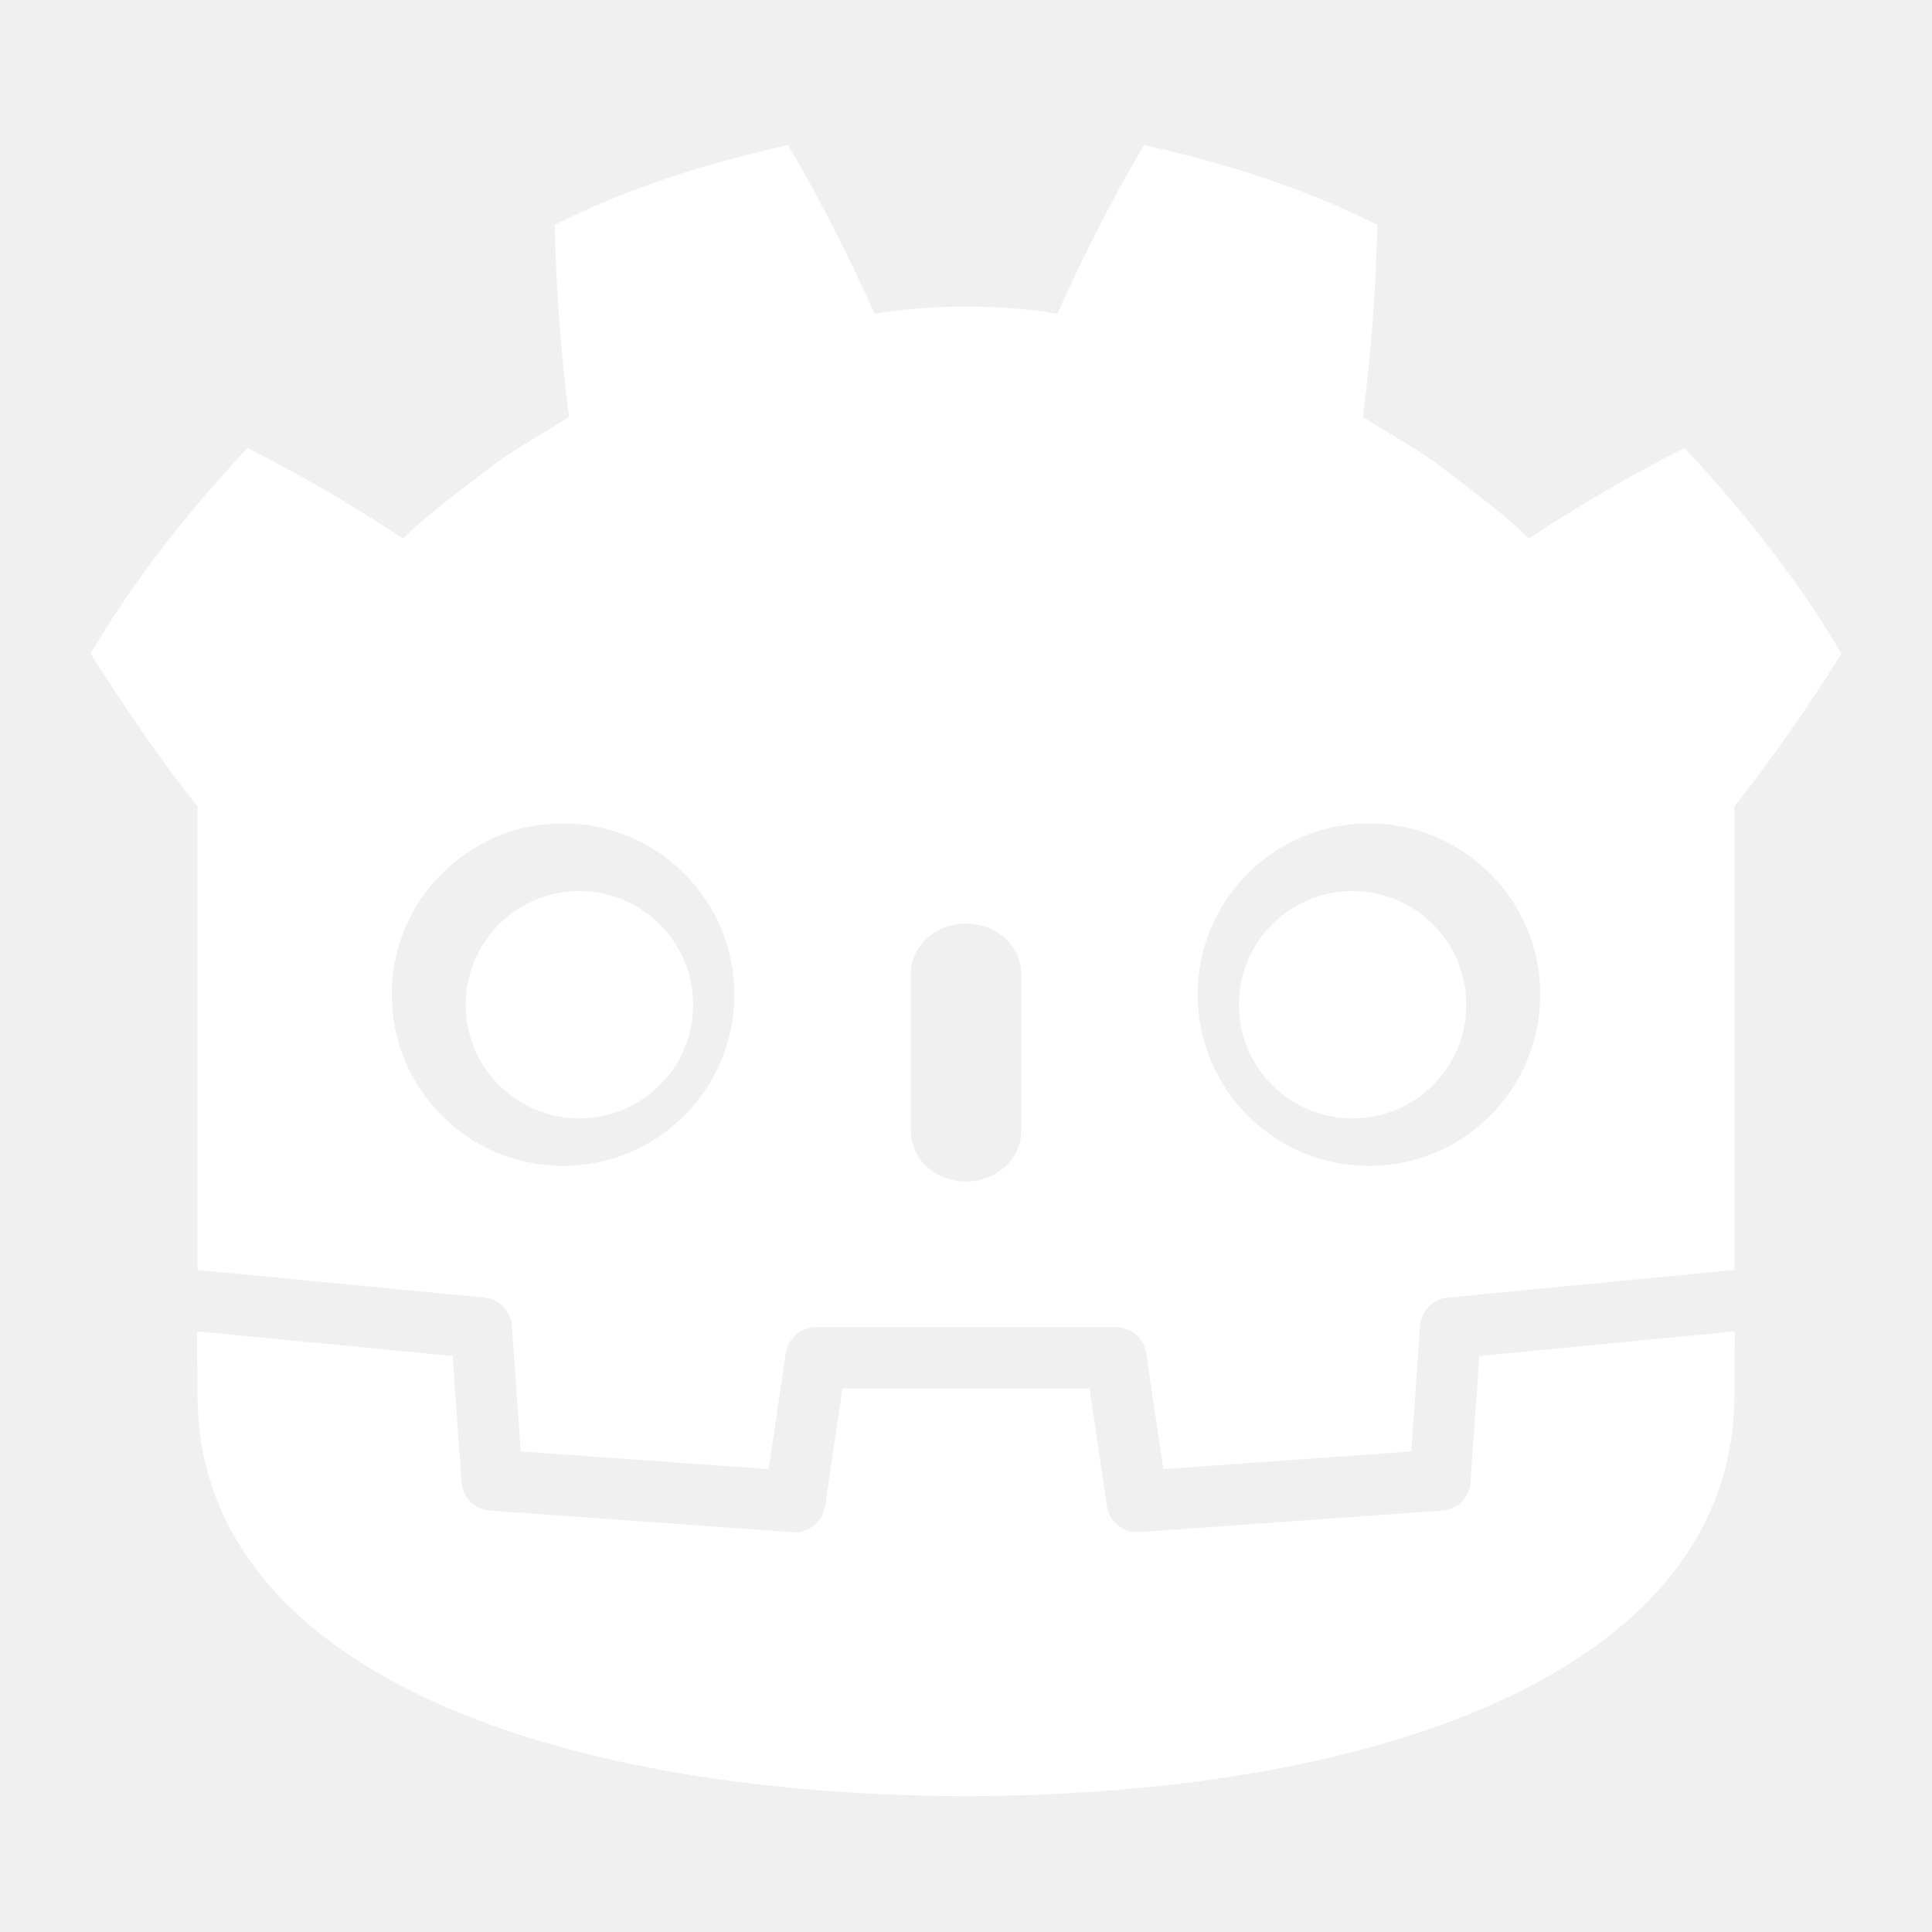
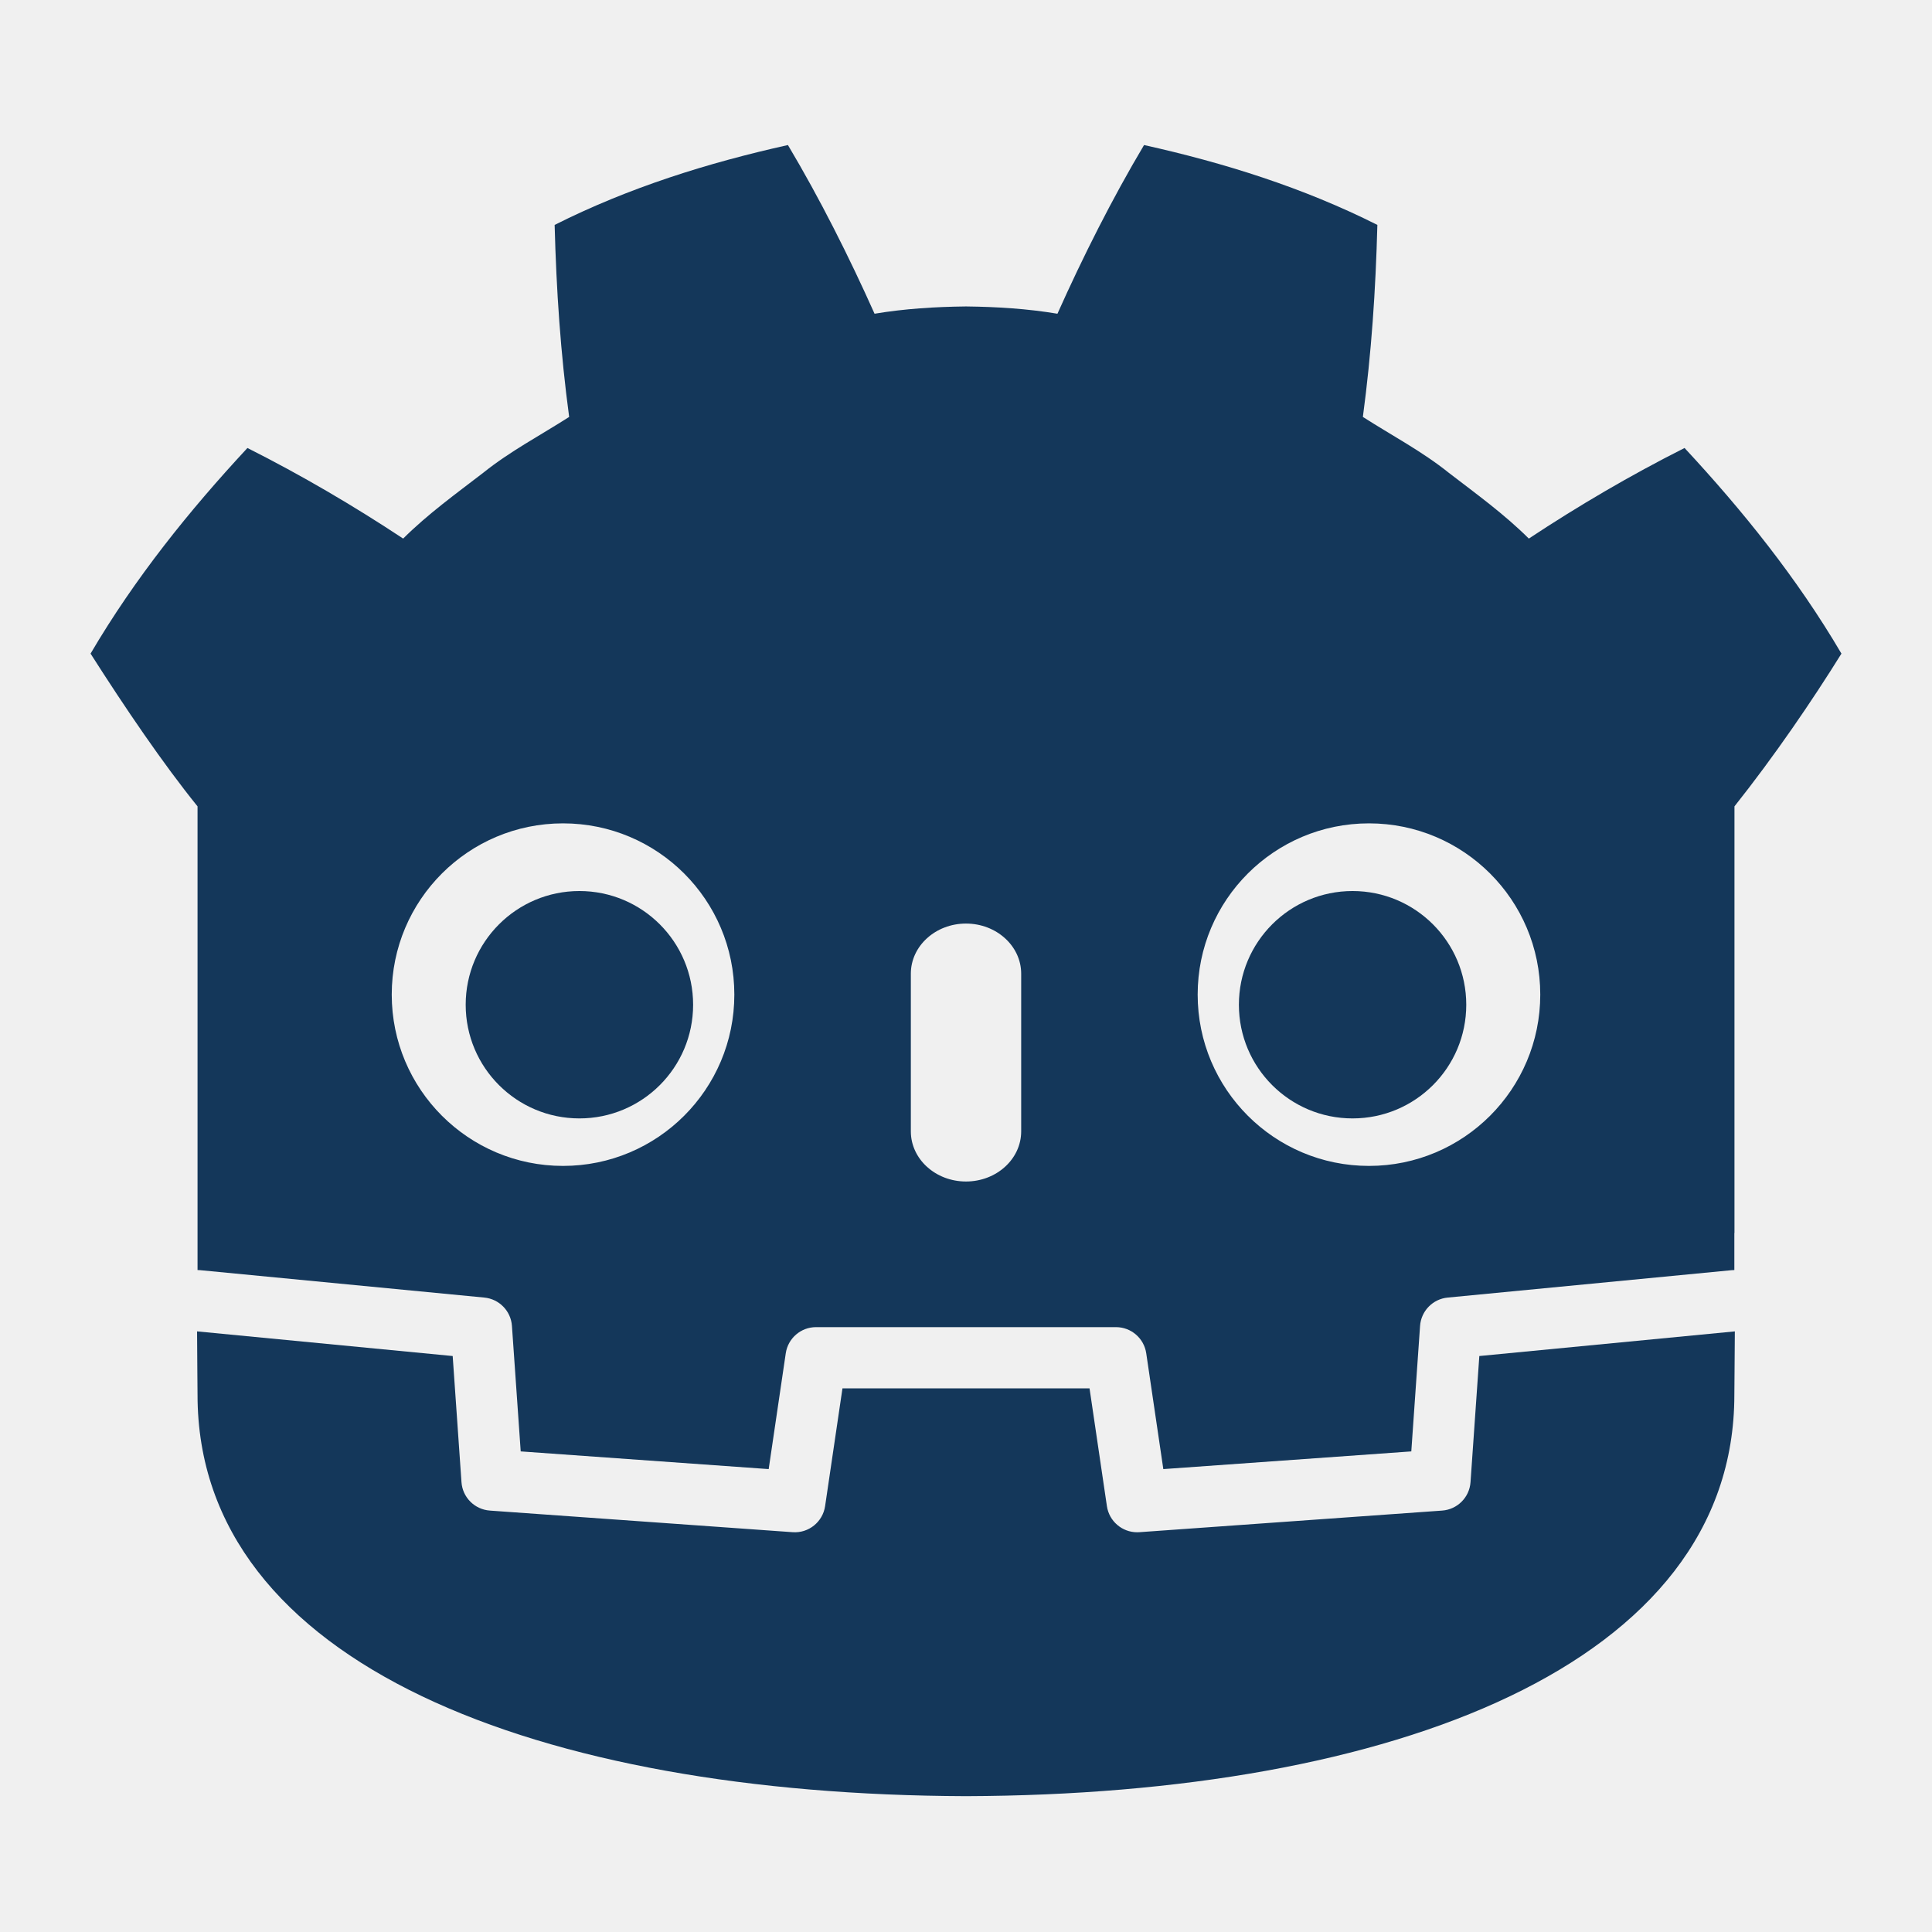
<svg xmlns="http://www.w3.org/2000/svg" height="1024" width="1024">
-   <g fill="#fff">
+   <g fill="#14375a">
    <path d="m417.615 76.875c-42.392 9.424-84.327 22.545-123.643 42.334.899 34.716 3.144 67.98 7.693 101.768-15.268 9.782-31.315 18.178-45.576 29.629-14.49 11.147-29.29 21.812-42.41 34.85-26.212-17.337-53.955-33.63-82.535-48.012C100.337 270.599 71.531 306.383 48 346.428c18.493 29.029 38.329 58.206 56.699 80.959v197.783 25.121 22.861c.45.004.898.021 1.344.062l150.67 14.527c7.892.762 14.077 7.114 14.627 15.023l4.646 66.51 131.43 9.379 9.055-61.387c1.174-7.959 8-13.857 16.051-13.857h158.961c8.046.0 14.873 5.899 16.047 13.857l9.055 61.387 131.434-9.379 4.643-66.51c.554-7.909 6.735-14.258 14.627-15.023l150.611-14.527c.445-.042.89-.058 1.34-.062v-19.611l.062-.02V427.387c21.216-26.709 41.307-56.172 56.699-80.959-23.523-40.044-52.345-75.829-83.152-108.984-28.572 14.382-56.325 30.674-82.537 48.012-13.116-13.037-27.89-23.702-42.4-34.85-14.257-11.451-30.323-19.847-45.562-29.629 4.537-33.788 6.78-67.051 7.684-101.768-39.32-19.789-81.249-32.91-123.662-42.334-16.933 28.46-32.419 59.279-45.906 89.408-15.993-2.672-32.06-3.662-48.148-3.854v-.025c-.112.0-.217.025-.312.025-.1.0-.205-.025-.305-.025v.025c-16.118.191-32.171 1.181-48.168 3.854-13.479-30.129-28.956-60.948-45.914-89.408zM298.416 436.398c50.151.0 90.799 40.617 90.799 90.752.0 50.168-40.648 90.809-90.799 90.809-50.126.0-90.787-40.641-90.787-90.809.0-50.134 40.661-90.752 90.787-90.752zm427.178.0c50.122.0 90.779 40.617 90.779 90.752.0 50.168-40.657 90.809-90.779 90.809-50.159.0-90.807-40.641-90.807-90.809.0-50.134 40.647-90.752 90.807-90.752zm-213.6 53.109c16.143.0 29.254 11.908 29.254 26.561v83.59c0 14.665-13.111 26.562-29.254 26.562-16.143.0-29.227-11.898-29.227-26.562v-83.59c0-14.652 13.084-26.561 29.227-26.561z" stroke-width="4.163" />
    <path d="m0 0-1.121-16.063c-.135-1.936-1.675-3.477-3.611-3.616l-38.555-2.751c-.094-.007-.188-.01-.281-.01-1.916.0-3.569 1.406-3.852 3.33l-2.211 14.994H-81.09l-2.211-14.994c-.297-2.018-2.101-3.469-4.133-3.32l-38.555 2.751c-1.936.139-3.476 1.68-3.611 3.616L-130.721.0l-32.547 3.138c.015-3.498.06-7.33.06-8.093.0-34.374 43.605-50.896 97.781-51.086h.066.067c54.176.19 97.766 16.712 97.766 51.086.0.777.047 4.593.063 8.093z" transform="matrix(4.162611 0 0 -4.162611 784.0714 718.7231)" />
    <path d="m0 0c0-7.994-6.479-14.473-14.479-14.473-7.996.0-14.479 6.479-14.479 14.473s6.483 14.479 14.479 14.479C-6.479 14.479.0 7.994.0.0" transform="matrix(4.162611 0 0 -4.162611 367.3669 532.5371)" />
    <path d="m0 0c0-7.994 6.477-14.473 14.471-14.473C22.473-14.473 28.95-7.994 28.95.0s-6.477 14.479-14.479 14.479C6.477 14.479.0 7.994.0.0" transform="matrix(4.162611 0 0 -4.162611 656.6406 532.5371)" />
  </g>
</svg>
